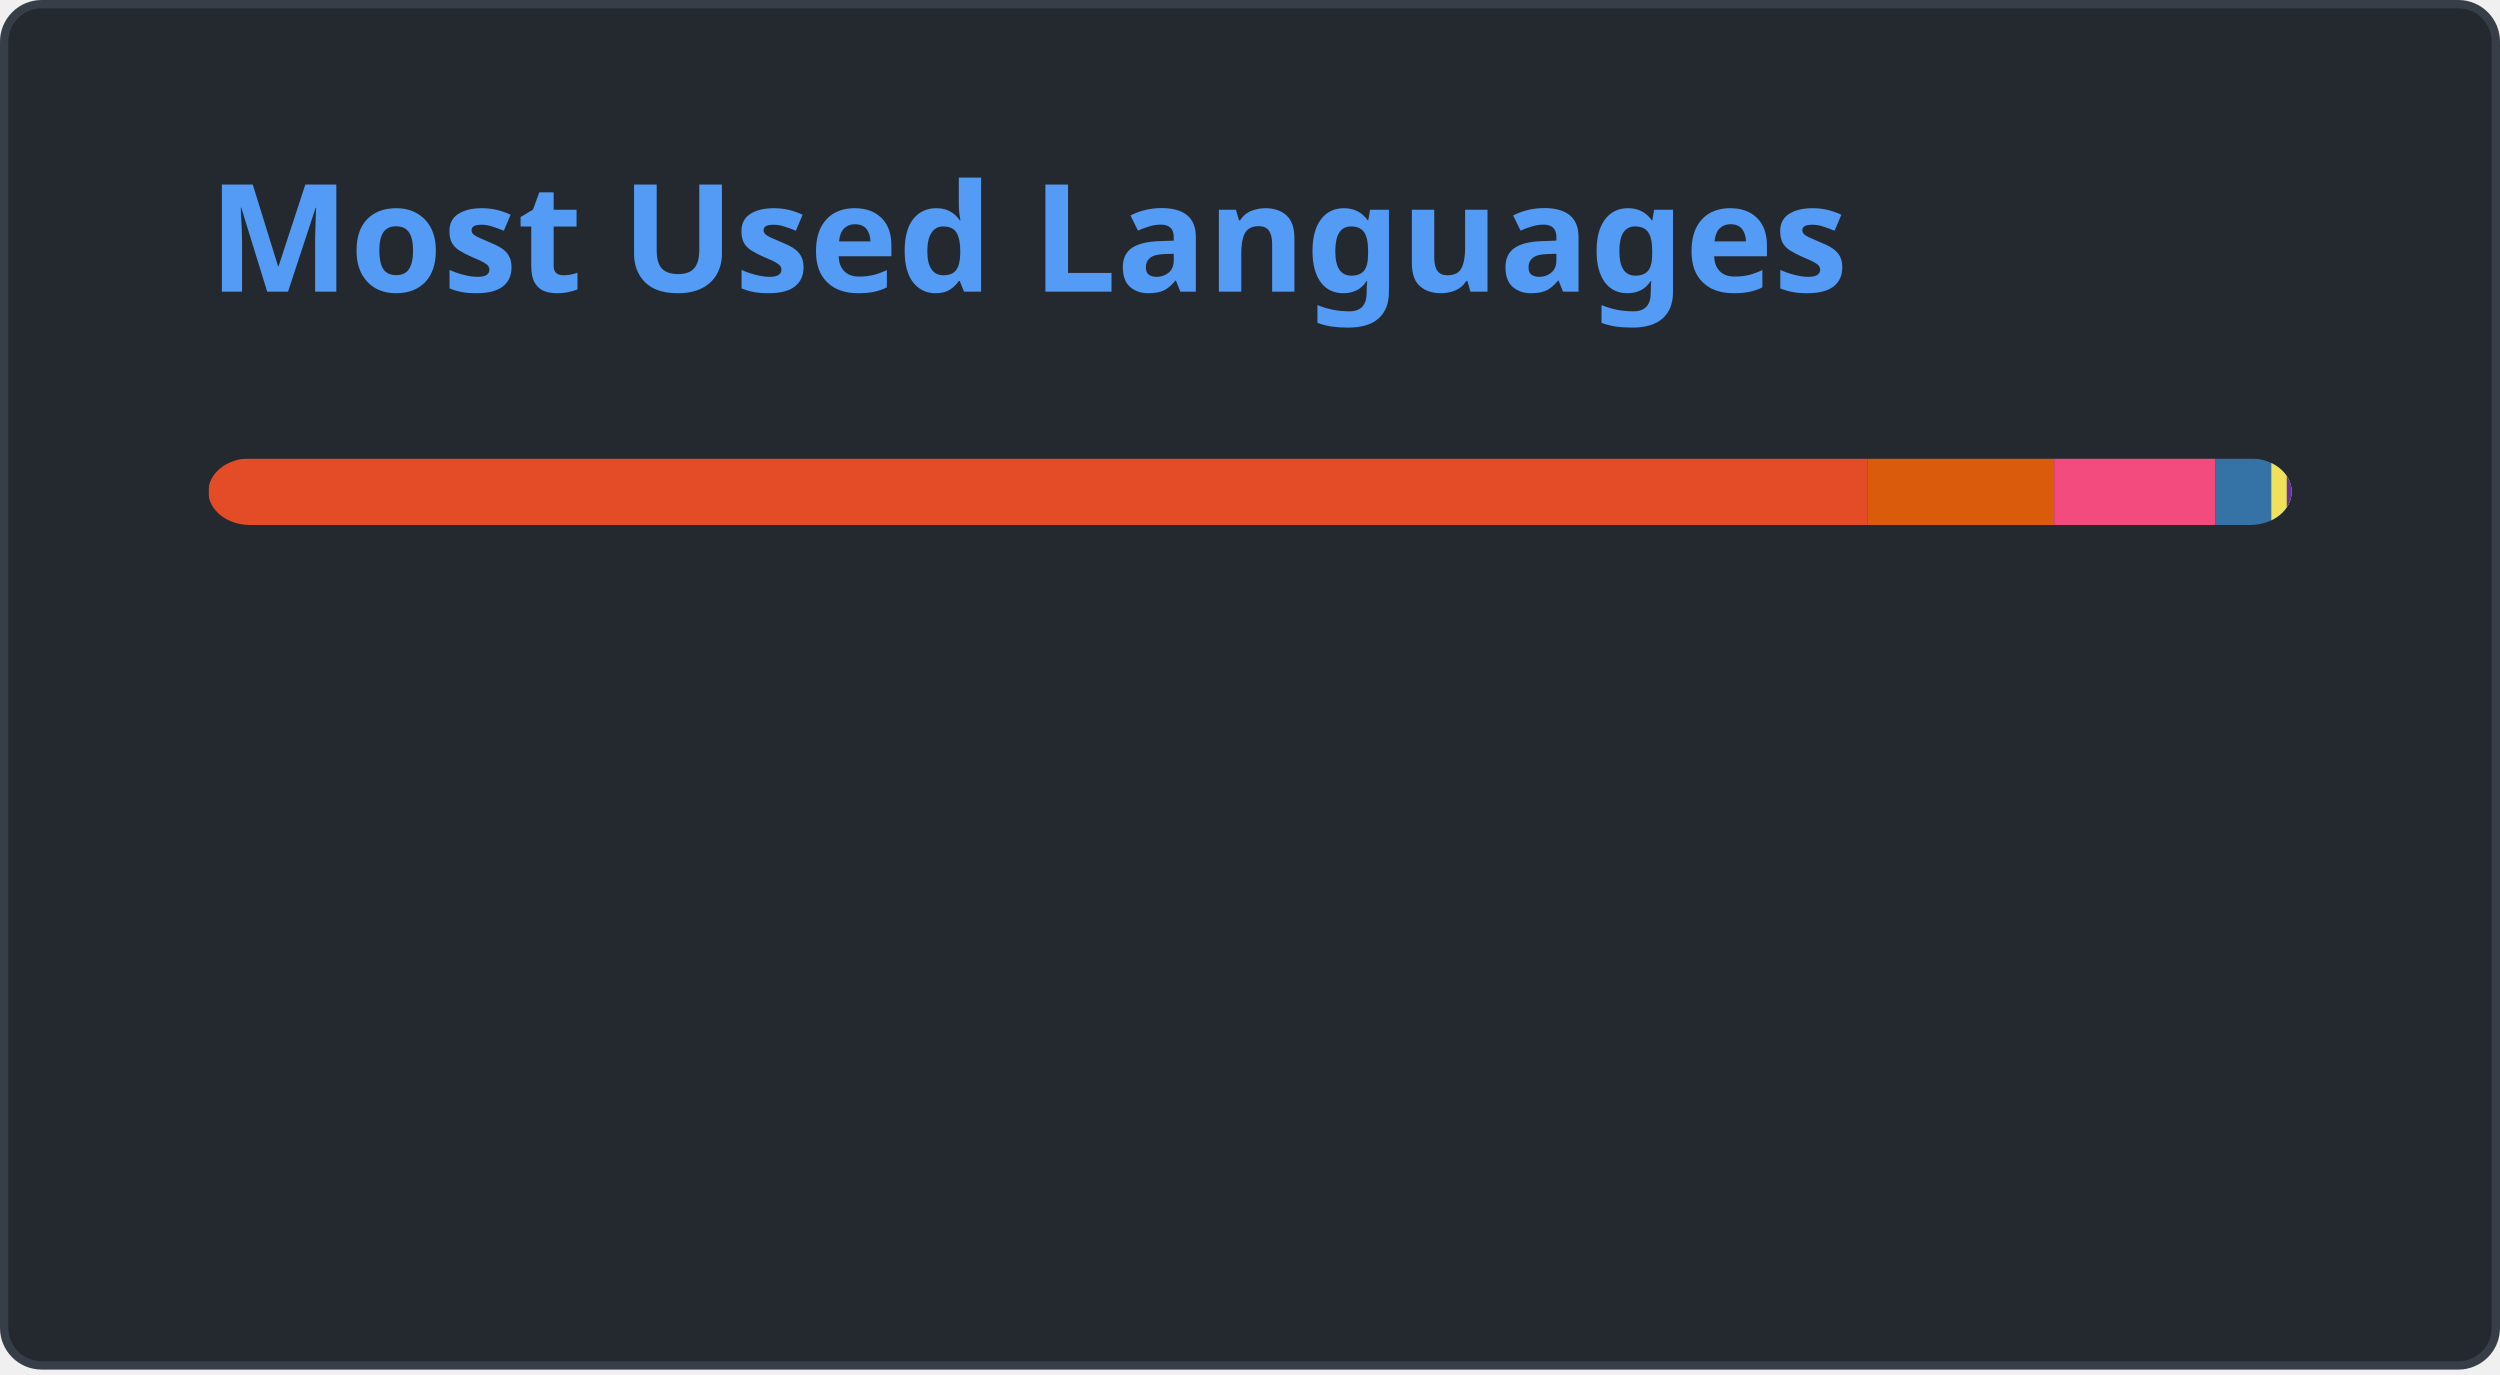
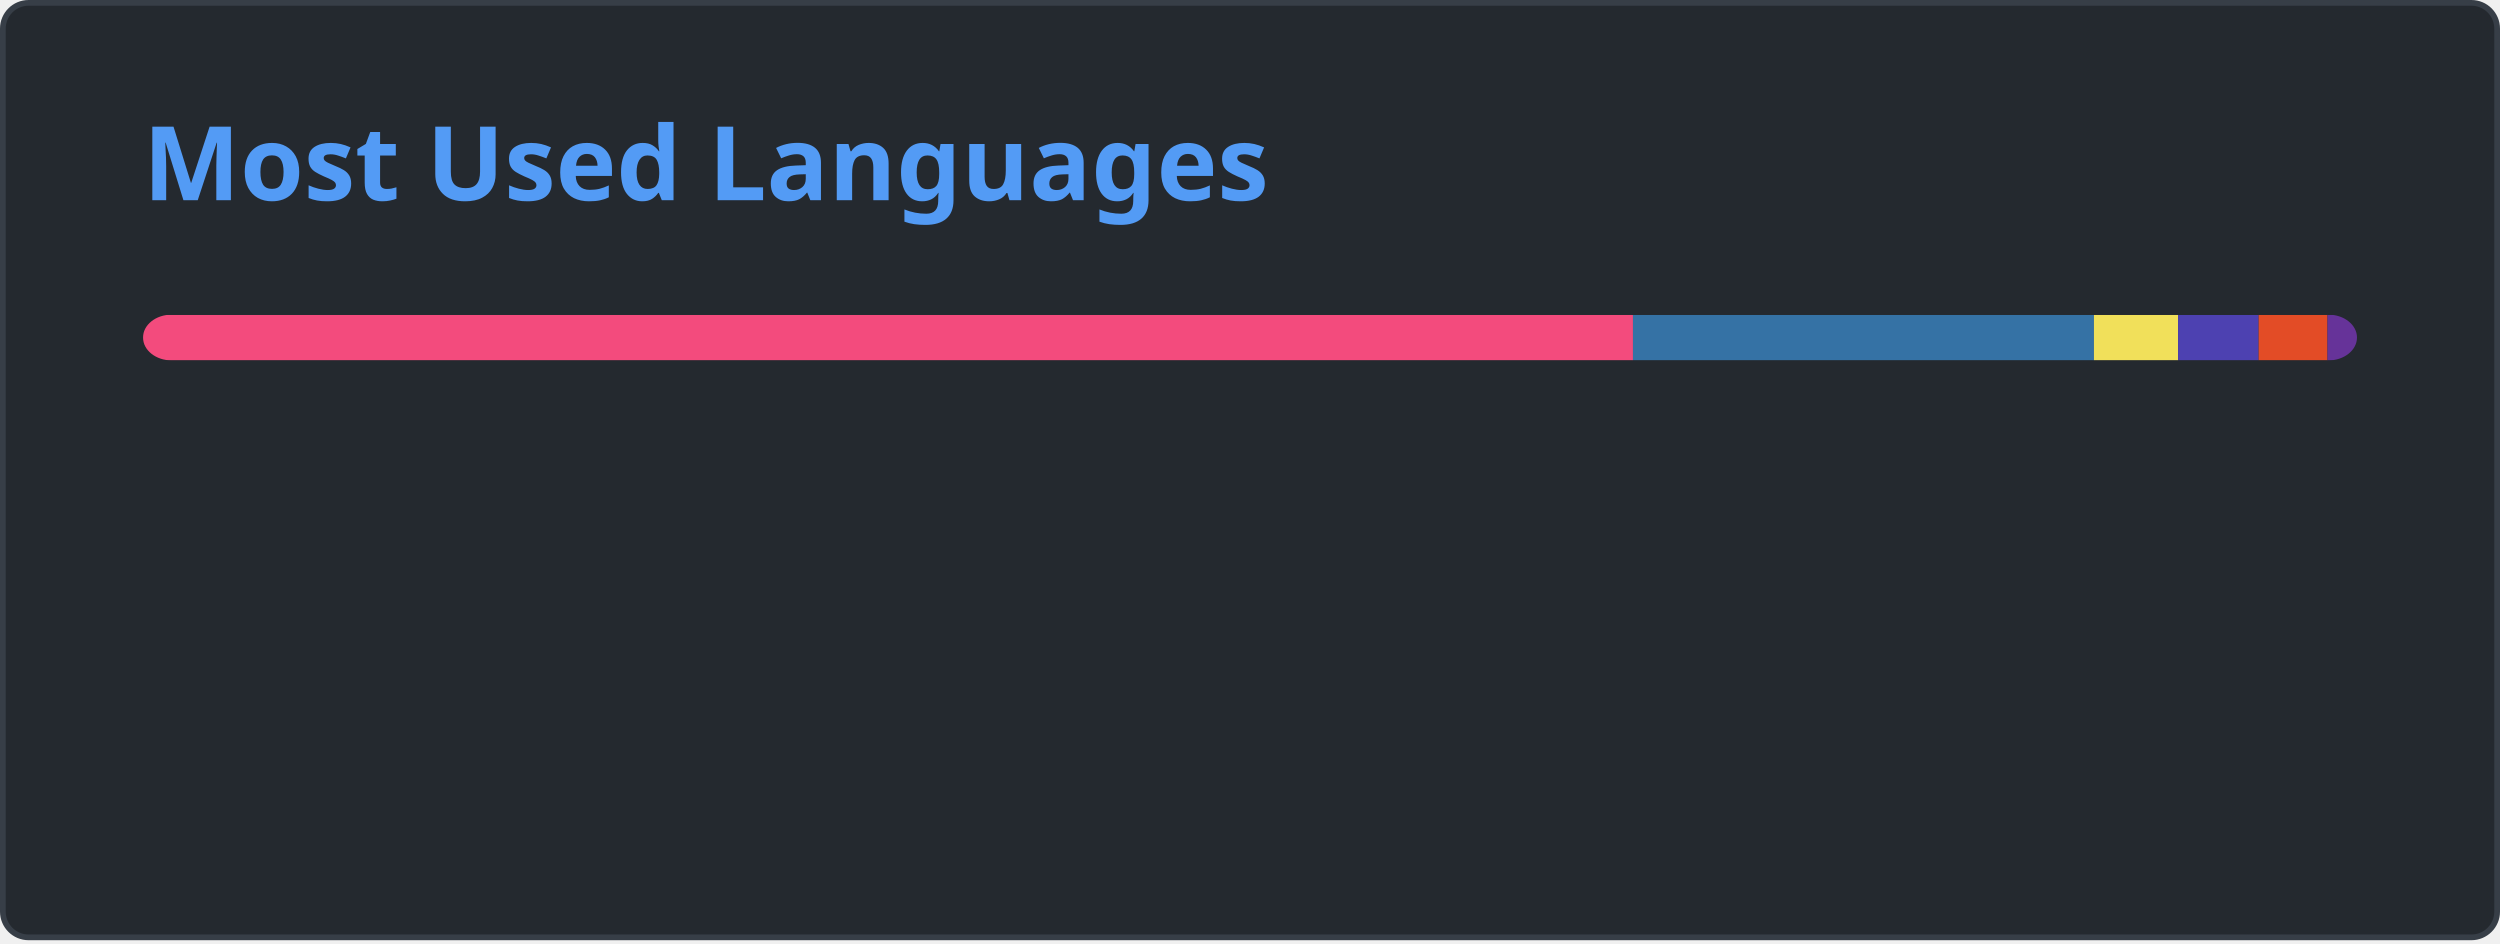
- <svg xmlns="http://www.w3.org/2000/svg" width="300" height="165" viewBox="0 0 300 165" fill="none" role="img" aria-labelledby="descId">
+ <svg xmlns="http://www.w3.org/2000/svg" width="437" height="165" viewBox="0 0 437 165" fill="none" role="img" aria-labelledby="descId">
  <style>
          .header {
            font: 600 18px 'Segoe UI', Ubuntu, Sans-Serif;
            fill: #539bf5;
            animation: fadeInAnimation 0.8s ease-in-out forwards;
          }
          @supports(-moz-appearance: auto) {
            /* Selector detects Firefox */
            .header { font-size: 15.5px; }
          }
          
    @keyframes slideInAnimation {
      from {
        width: 0;
      }
      to {
        width: calc(100%-100px);
      }
    }
    @keyframes growWidthAnimation {
      from {
        width: 0;
      }
      to {
        width: 100%;
      }
    }
    .stat {
      font: 600 14px 'Segoe UI', Ubuntu, "Helvetica Neue", Sans-Serif; fill: #ADBAC7;
    }
    @supports(-moz-appearance: auto) {
      /* Selector detects Firefox */
      .stat { font-size:12px; }
    }
    .bold { font-weight: 700 }
    .lang-name {
      font: 400 11px "Segoe UI", Ubuntu, Sans-Serif;
      fill: #ADBAC7;
    }
    .stagger {
      opacity: 0;
      animation: fadeInAnimation 0.3s ease-in-out forwards;
    }
    #rect-mask rect{
      animation: slideInAnimation 1s ease-in-out forwards;
    }
    .lang-progress{
      animation: growWidthAnimation 0.6s ease-in-out forwards;
    }
    

          
      /* Animations */
      @keyframes scaleInAnimation {
        from {
          transform: translate(-5px, 5px) scale(0);
        }
        to {
          transform: translate(-5px, 5px) scale(1);
        }
      }
      @keyframes fadeInAnimation {
        from {
          opacity: 0;
        }
        to {
          opacity: 1;
        }
      }
    
-           
+           * { animation-duration: 0s !important; animation-delay: 0s !important; }
        </style>
-   <rect data-testid="card-bg" x="0.5" y="0.5" rx="4.5" height="99%" stroke="#373E47" width="299" fill="#24292F" stroke-opacity="1" />
+   <rect data-testid="card-bg" x="0.5" y="0.5" rx="4.5" height="99%" stroke="#373E47" width="436" fill="#24292F" stroke-opacity="1" />
  <g data-testid="card-title" transform="translate(25, 35)">
    <g transform="translate(0, 0)">
      <text x="0" y="0" class="header" data-testid="header">Most Used Languages</text>
    </g>
  </g>
  <g data-testid="main-card-body" transform="translate(0, 55)">
    <svg data-testid="lang-items" x="25">
      <mask id="rect-mask">
-         <rect x="0" y="0" width="250" height="8" fill="white" rx="5" />
+         <rect x="0" y="0" width="387" height="8" fill="white" rx="5" />
      </mask>
-       <rect mask="url(#rect-mask)" data-testid="lang-progress" x="0" y="0" width="199.07" height="8" fill="#e34c26" />
-       <rect mask="url(#rect-mask)" data-testid="lang-progress" x="199.07" y="0" width="22.43" height="8" fill="#DA5B0B" />
-       <rect mask="url(#rect-mask)" data-testid="lang-progress" x="221.5" y="0" width="19.37" height="8" fill="#f34b7d" />
-       <rect mask="url(#rect-mask)" data-testid="lang-progress" x="240.87" y="0" width="16.69" height="8" fill="#3572A5" />
-       <rect mask="url(#rect-mask)" data-testid="lang-progress" x="247.56" y="0" width="11.85" height="8" fill="#f1e05a" />
-       <rect mask="url(#rect-mask)" data-testid="lang-progress" x="249.41" y="0" width="10.58" height="8" fill="#663399" />
+       <rect mask="url(#rect-mask)" data-testid="lang-progress" x="0" y="0" width="260.44" height="8" fill="#f34b7d" />
+       <rect mask="url(#rect-mask)" data-testid="lang-progress" x="260.44" y="0" width="80.58" height="8" fill="#3572A5" />
+       <rect mask="url(#rect-mask)" data-testid="lang-progress" x="341.02" y="0" width="14.71" height="8" fill="#f1e05a" />
+       <rect mask="url(#rect-mask)" data-testid="lang-progress" x="355.73" y="0" width="14.08" height="8" fill="#4d41b1" />
+       <rect mask="url(#rect-mask)" data-testid="lang-progress" x="369.81" y="0" width="12.03" height="8" fill="#e34c26" />
+       <rect mask="url(#rect-mask)" data-testid="lang-progress" x="381.84" y="0" width="15.16" height="8" fill="#663399" />
      <g transform="translate(0, 25)">
        <g transform="translate(0, 0)">
          <g transform="translate(0, 0)">
            <g class="stagger" style="animation-delay: 450ms">
-               <circle cx="5" cy="6" r="5" fill="#e34c26" />
+               <circle cx="5" cy="6" r="5" fill="#f34b7d" />
              <text data-testid="lang-name" x="15" y="10" class="lang-name">
-         HTML 79.63%
+         C++ 67.30%
      </text>
            </g>
          </g>
          <g transform="translate(0, 25)">
            <g class="stagger" style="animation-delay: 600ms">
-               <circle cx="5" cy="6" r="5" fill="#DA5B0B" />
+               <circle cx="5" cy="6" r="5" fill="#3572A5" />
              <text data-testid="lang-name" x="15" y="10" class="lang-name">
-         Jupyter Notebook 8.97%
+         Python 20.82%
      </text>
            </g>
          </g>
          <g transform="translate(0, 50)">
            <g class="stagger" style="animation-delay: 750ms">
-               <circle cx="5" cy="6" r="5" fill="#f34b7d" />
+               <circle cx="5" cy="6" r="5" fill="#f1e05a" />
              <text data-testid="lang-name" x="15" y="10" class="lang-name">
-         C++ 7.75%
+         JavaScript 3.80%
      </text>
            </g>
          </g>
        </g>
        <g transform="translate(150, 0)">
          <g transform="translate(0, 0)">
            <g class="stagger" style="animation-delay: 450ms">
-               <circle cx="5" cy="6" r="5" fill="#3572A5" />
+               <circle cx="5" cy="6" r="5" fill="#4d41b1" />
              <text data-testid="lang-name" x="15" y="10" class="lang-name">
-         Python 2.68%
+         Fortran 3.64%
      </text>
            </g>
          </g>
          <g transform="translate(0, 25)">
            <g class="stagger" style="animation-delay: 600ms">
-               <circle cx="5" cy="6" r="5" fill="#f1e05a" />
+               <circle cx="5" cy="6" r="5" fill="#e34c26" />
              <text data-testid="lang-name" x="15" y="10" class="lang-name">
-         JavaScript 0.74%
+         HTML 3.11%
      </text>
            </g>
          </g>
          <g transform="translate(0, 50)">
            <g class="stagger" style="animation-delay: 750ms">
              <circle cx="5" cy="6" r="5" fill="#663399" />
              <text data-testid="lang-name" x="15" y="10" class="lang-name">
-         CSS 0.23%
+         CSS 1.33%
      </text>
            </g>
          </g>
        </g>
      </g>
    </svg>
  </g>
</svg>
